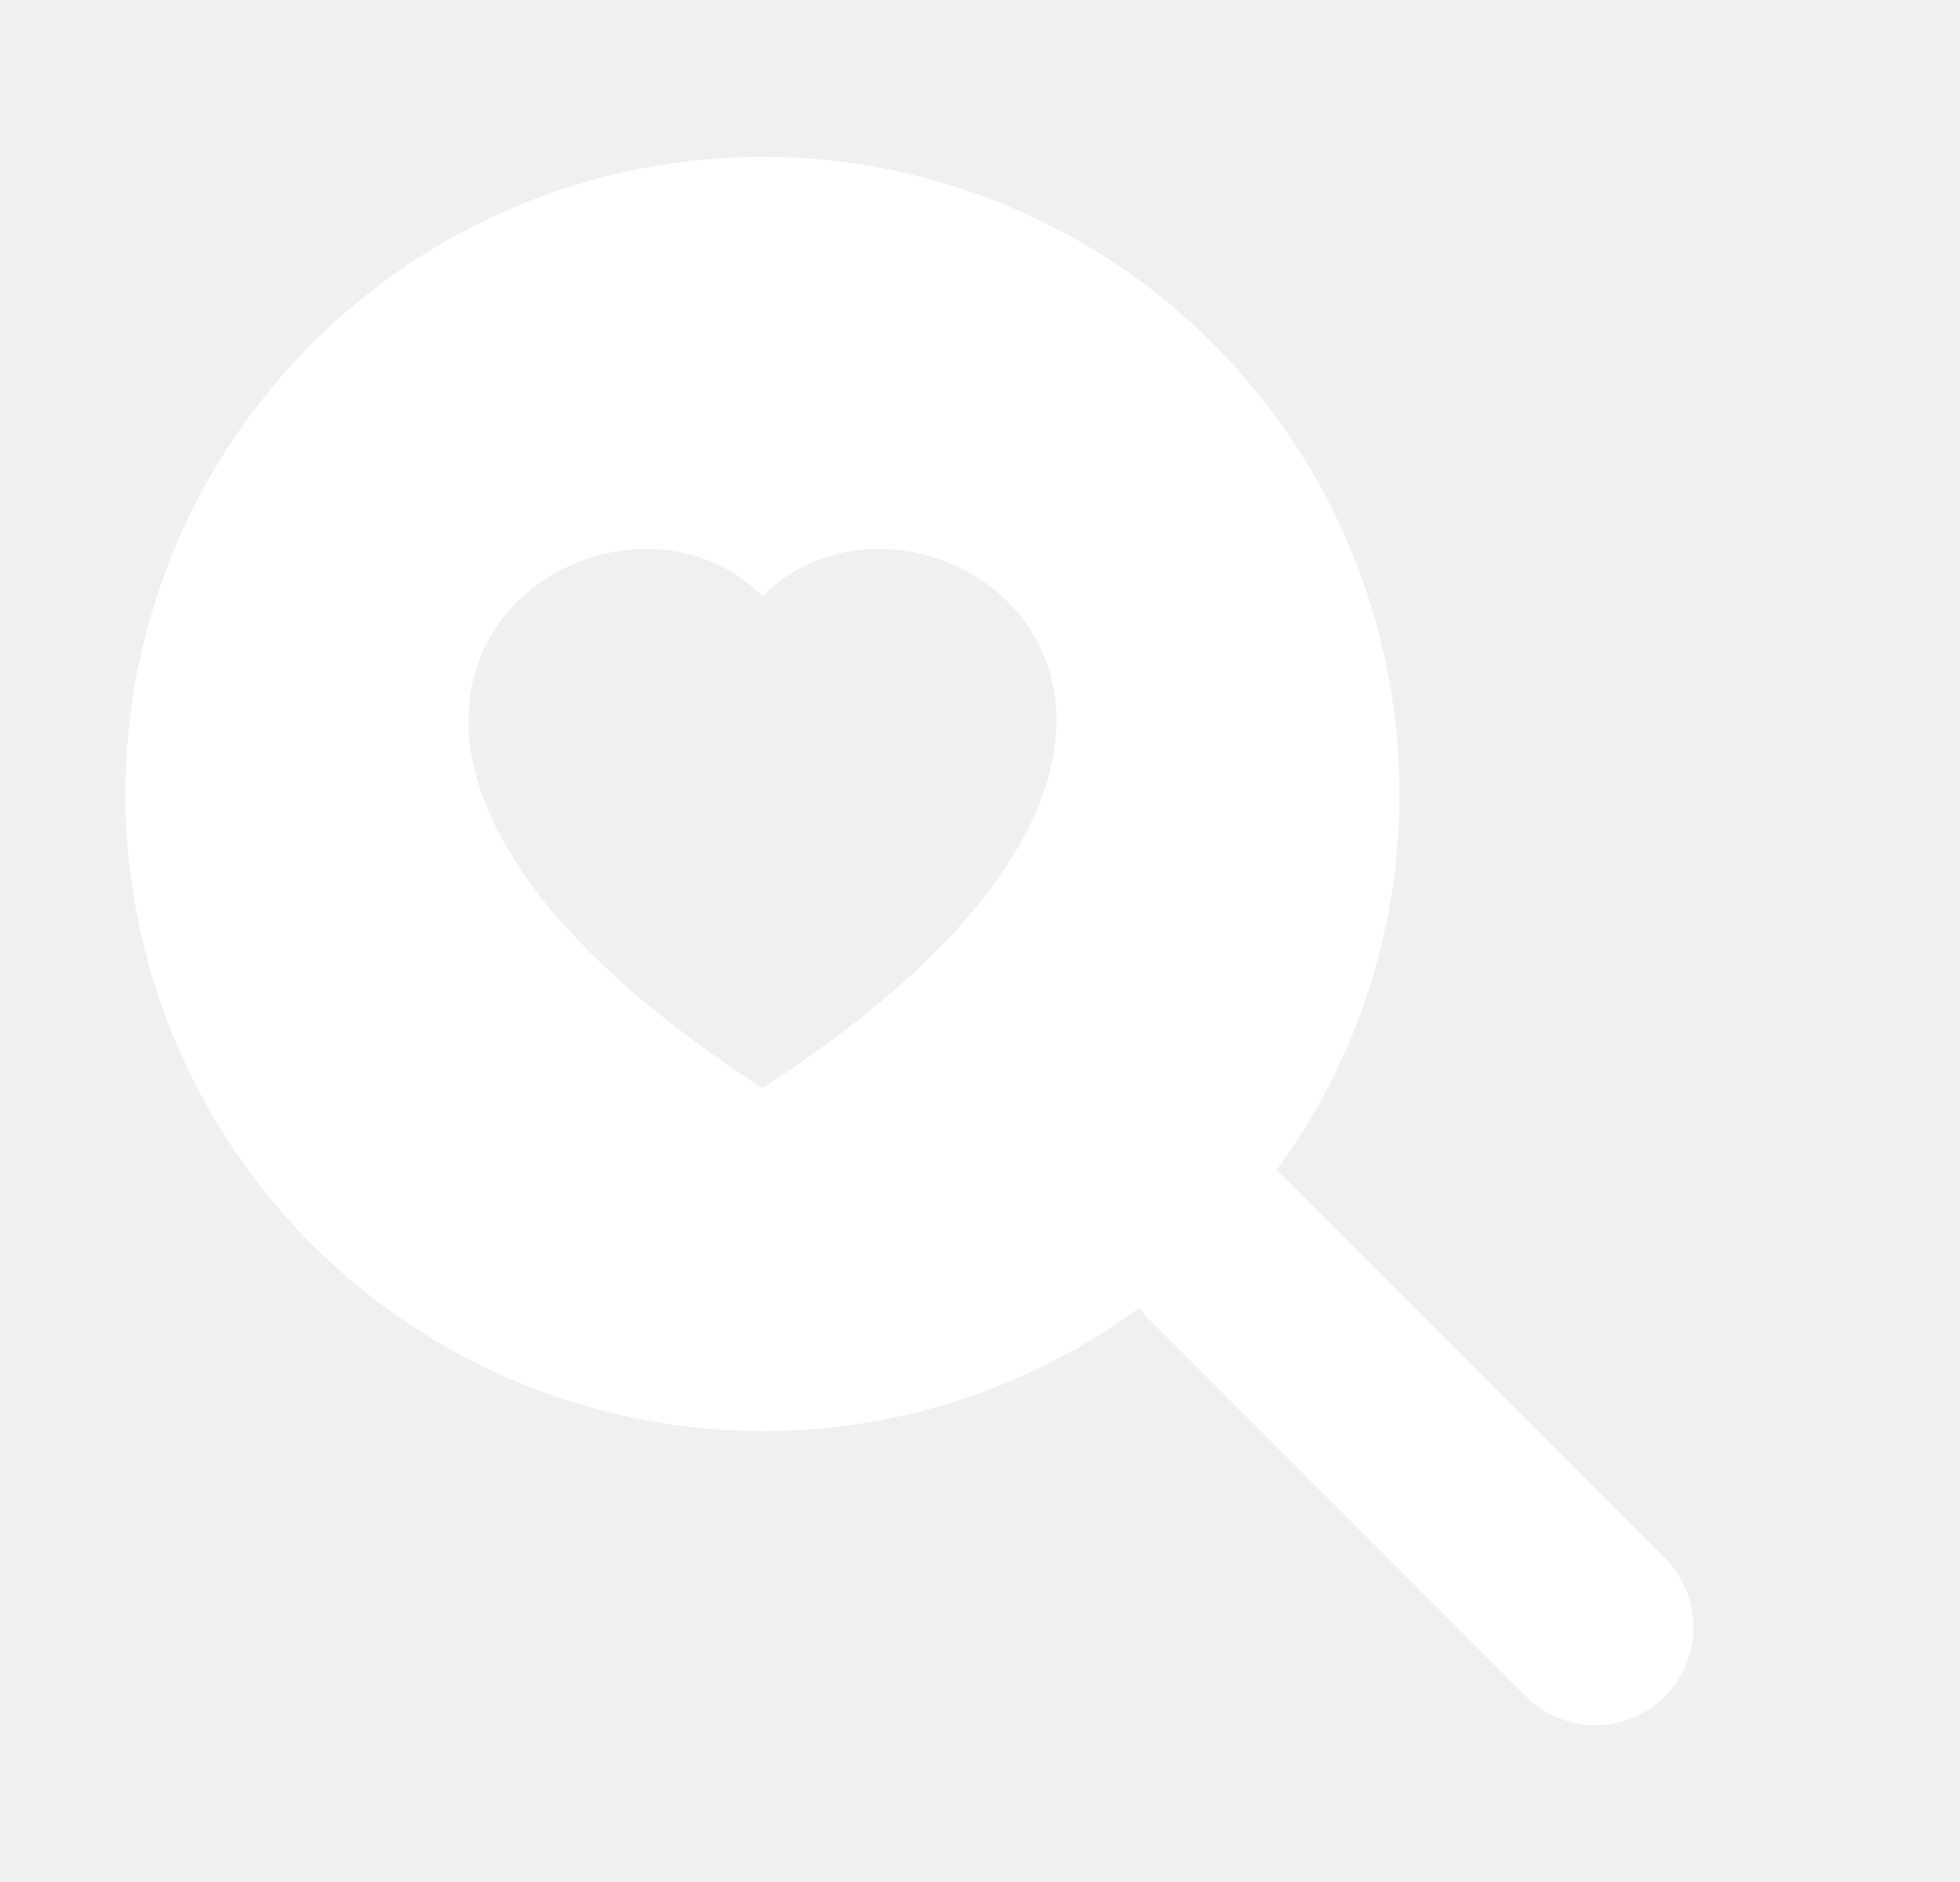
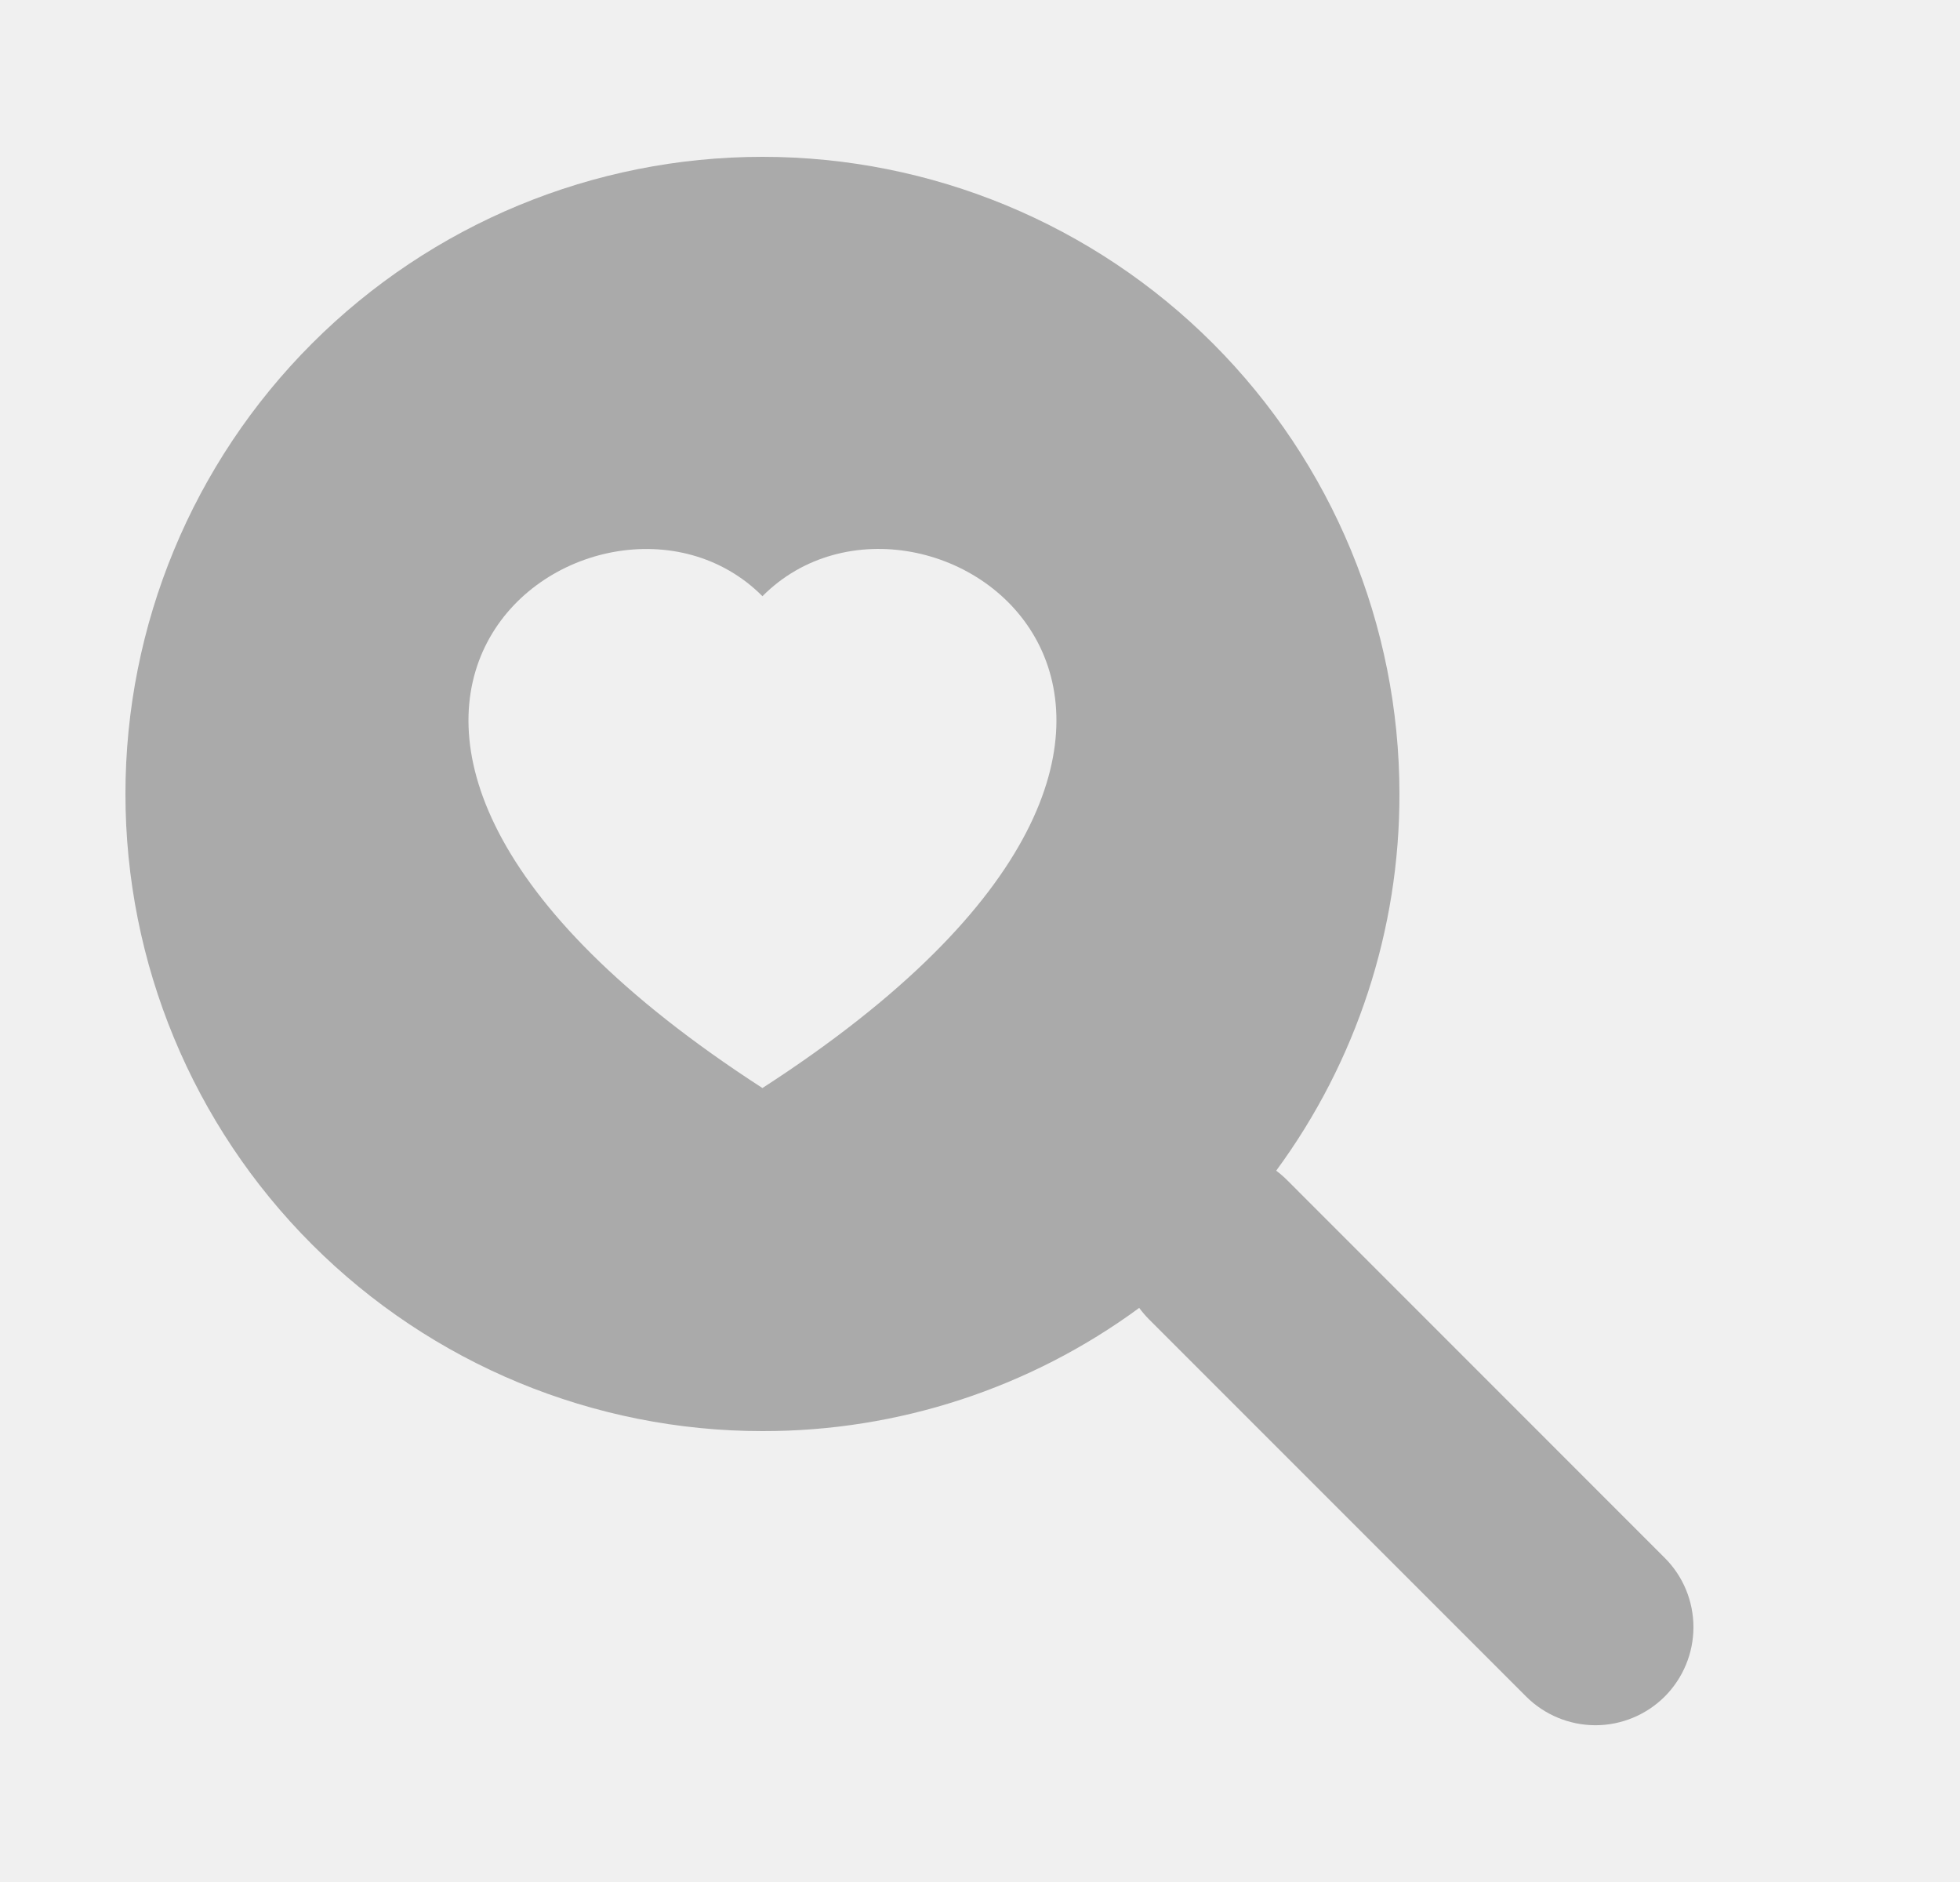
- <svg xmlns="http://www.w3.org/2000/svg" width="25" height="24" viewBox="0 0 25 24" fill="none">
-   <path d="M9.725 18.25C11.454 18.253 13.139 17.702 14.532 16.678H14.53C14.567 16.728 14.608 16.776 14.653 16.822L19.465 21.634C19.7 21.869 20.018 22 20.349 22.001C20.681 22.001 20.999 21.869 21.234 21.635C21.468 21.4 21.6 21.082 21.6 20.751C21.6 20.419 21.469 20.101 21.234 19.867L16.422 15.054C16.377 15.009 16.329 14.967 16.278 14.929C17.302 13.537 17.853 11.853 17.85 10.125C17.85 7.97 16.994 5.904 15.471 4.38C13.947 2.856 11.88 2 9.725 2C7.57 2 5.504 2.856 3.98 4.38C2.456 5.904 1.6 7.97 1.6 10.125C1.6 12.28 2.456 14.347 3.98 15.87C5.504 17.394 7.57 18.25 9.725 18.25ZM9.725 7.603C11.805 5.511 17.007 9.17 9.725 13.875C2.444 9.17 7.645 5.513 9.725 7.603Z" fill="white" />
+ <svg xmlns="http://www.w3.org/2000/svg" width="25" height="24" viewBox="0 0 25 24">
+   <path d="M9.725 18.25C11.454 18.253 13.139 17.702 14.532 16.678H14.53C14.567 16.728 14.608 16.776 14.653 16.822L19.465 21.634C19.7 21.869 20.018 22 20.349 22.001C20.681 22.001 20.999 21.869 21.234 21.635C21.468 21.4 21.6 21.082 21.6 20.751C21.6 20.419 21.469 20.101 21.234 19.867L16.422 15.054C16.377 15.009 16.329 14.967 16.278 14.929C17.302 13.537 17.853 11.853 17.85 10.125C17.85 7.97 16.994 5.904 15.471 4.38C13.947 2.856 11.88 2 9.725 2C7.57 2 5.504 2.856 3.98 4.38C2.456 5.904 1.6 7.97 1.6 10.125C1.6 12.28 2.456 14.347 3.98 15.87C5.504 17.394 7.57 18.25 9.725 18.25ZM9.725 7.603C11.805 5.511 17.007 9.17 9.725 13.875C2.444 9.17 7.645 5.513 9.725 7.603Z" fill="#AAAAAA" />
</svg>
